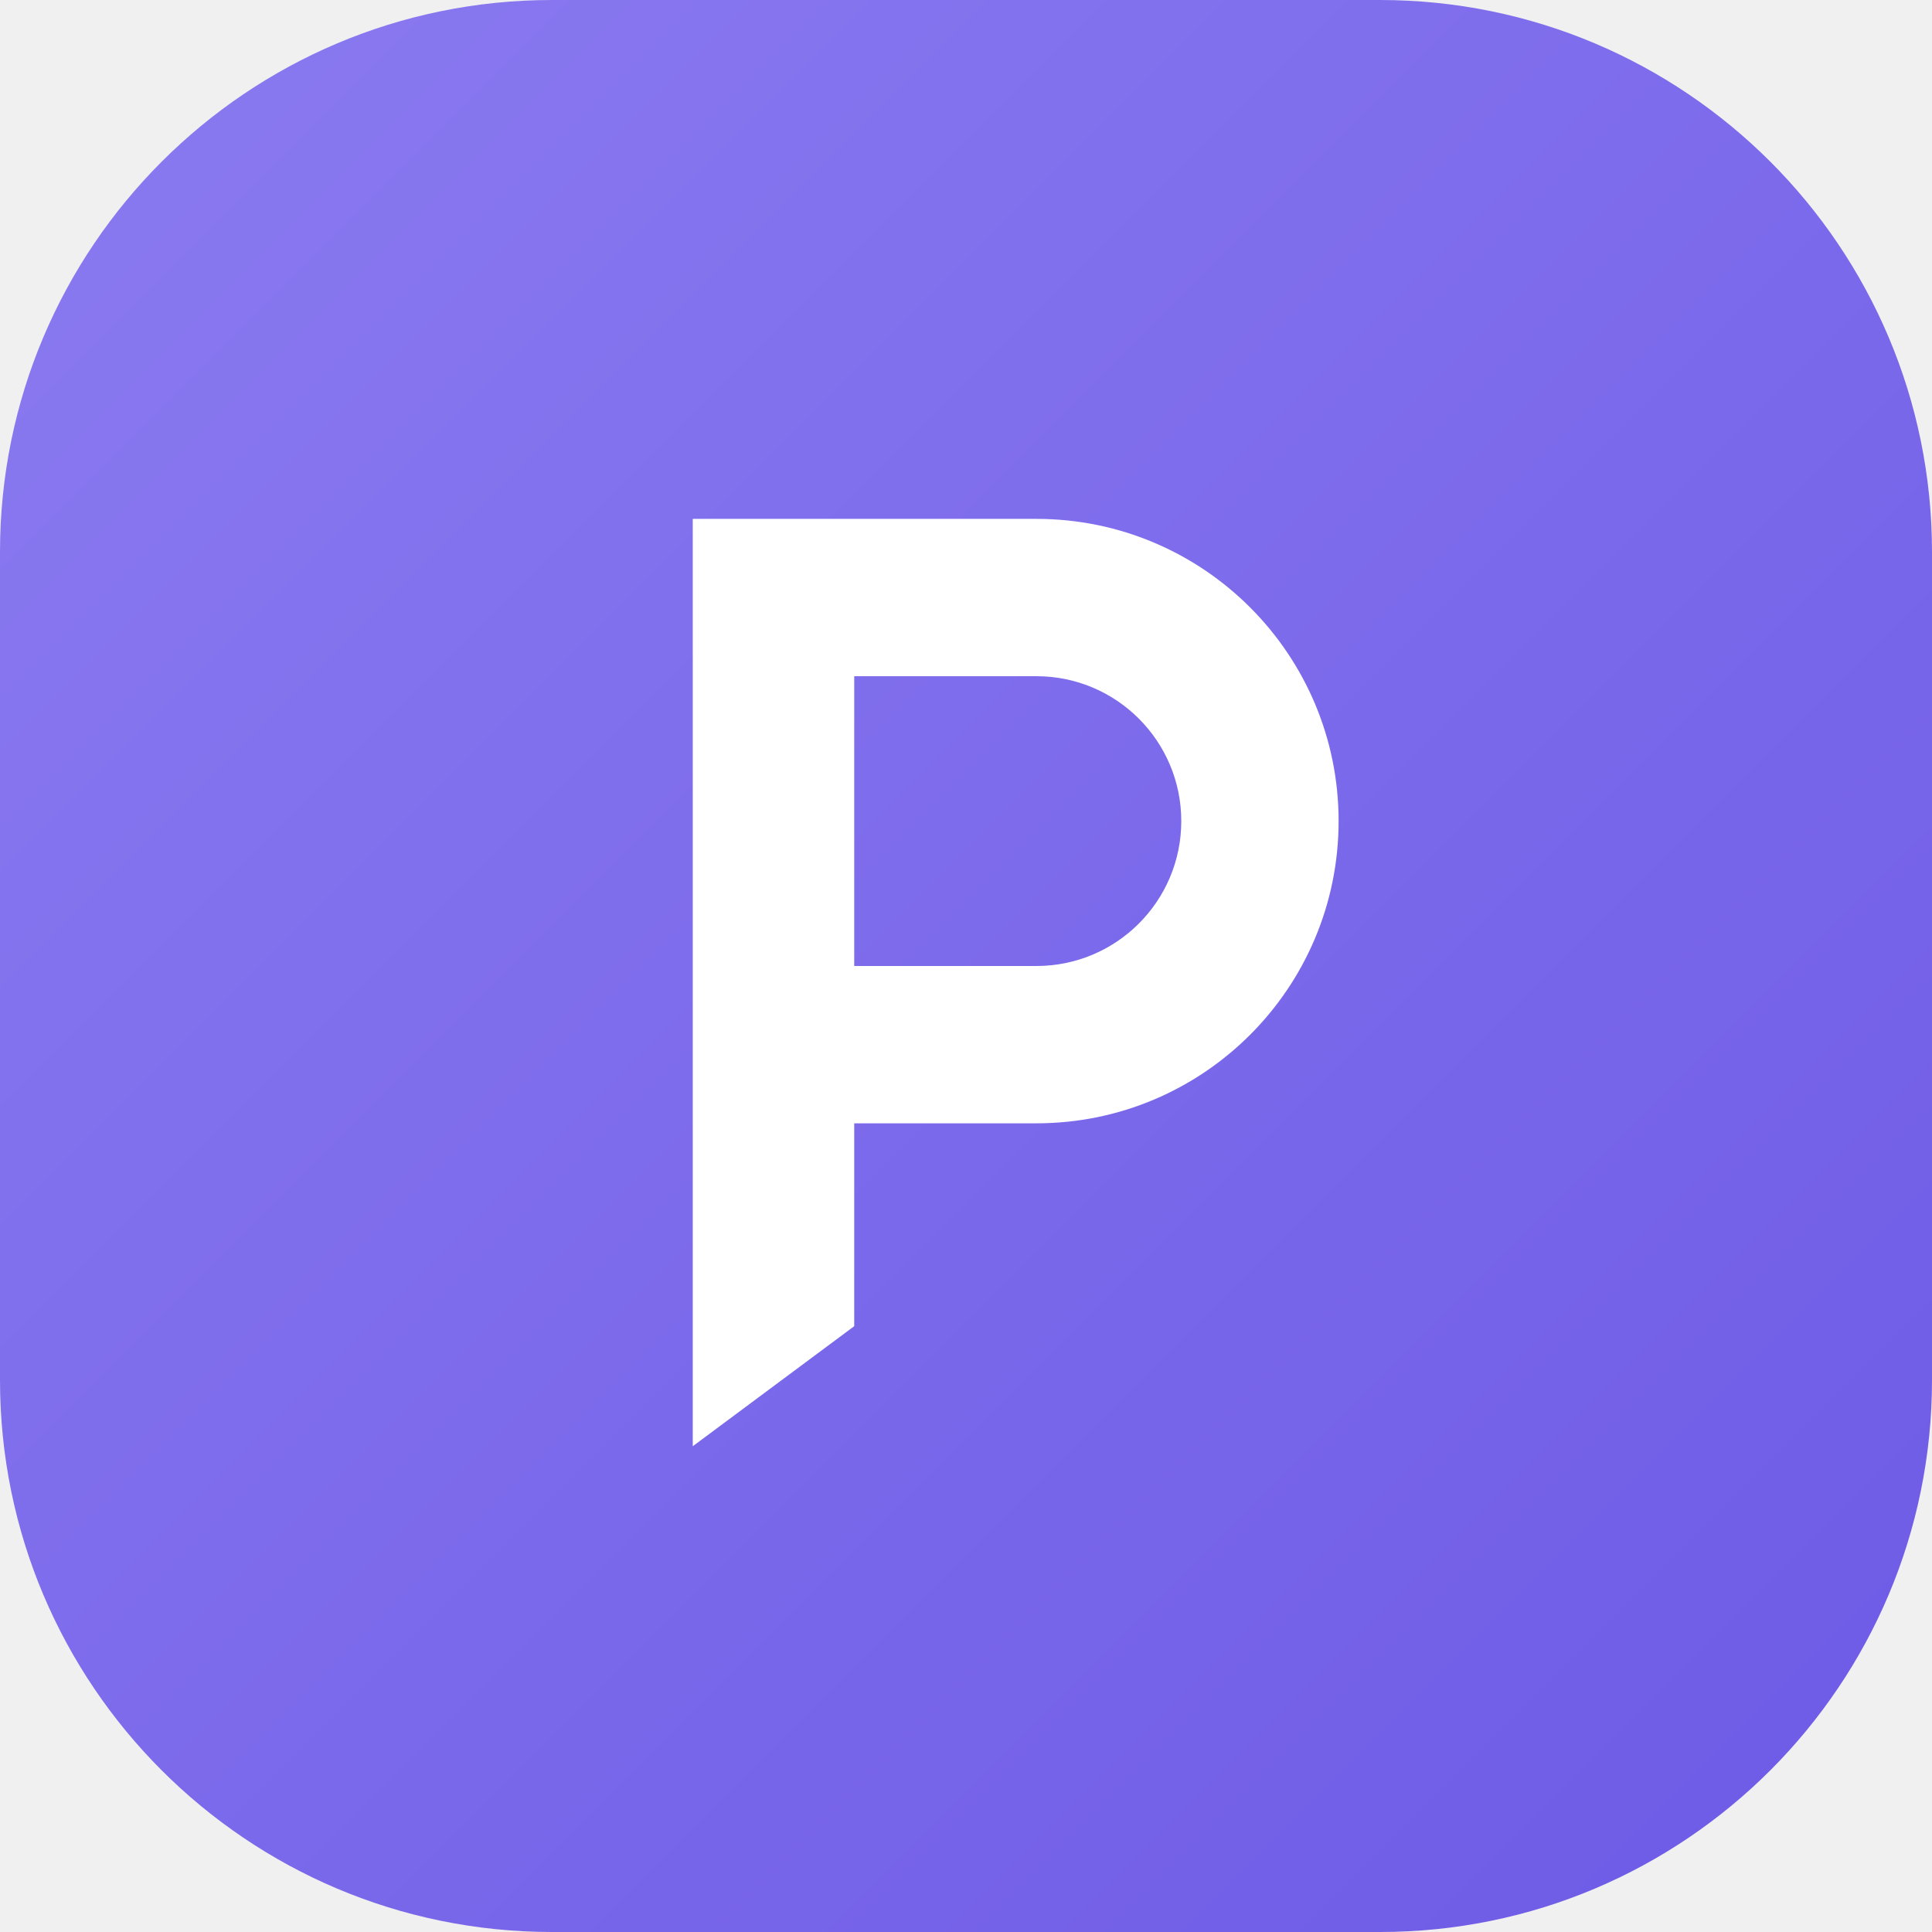
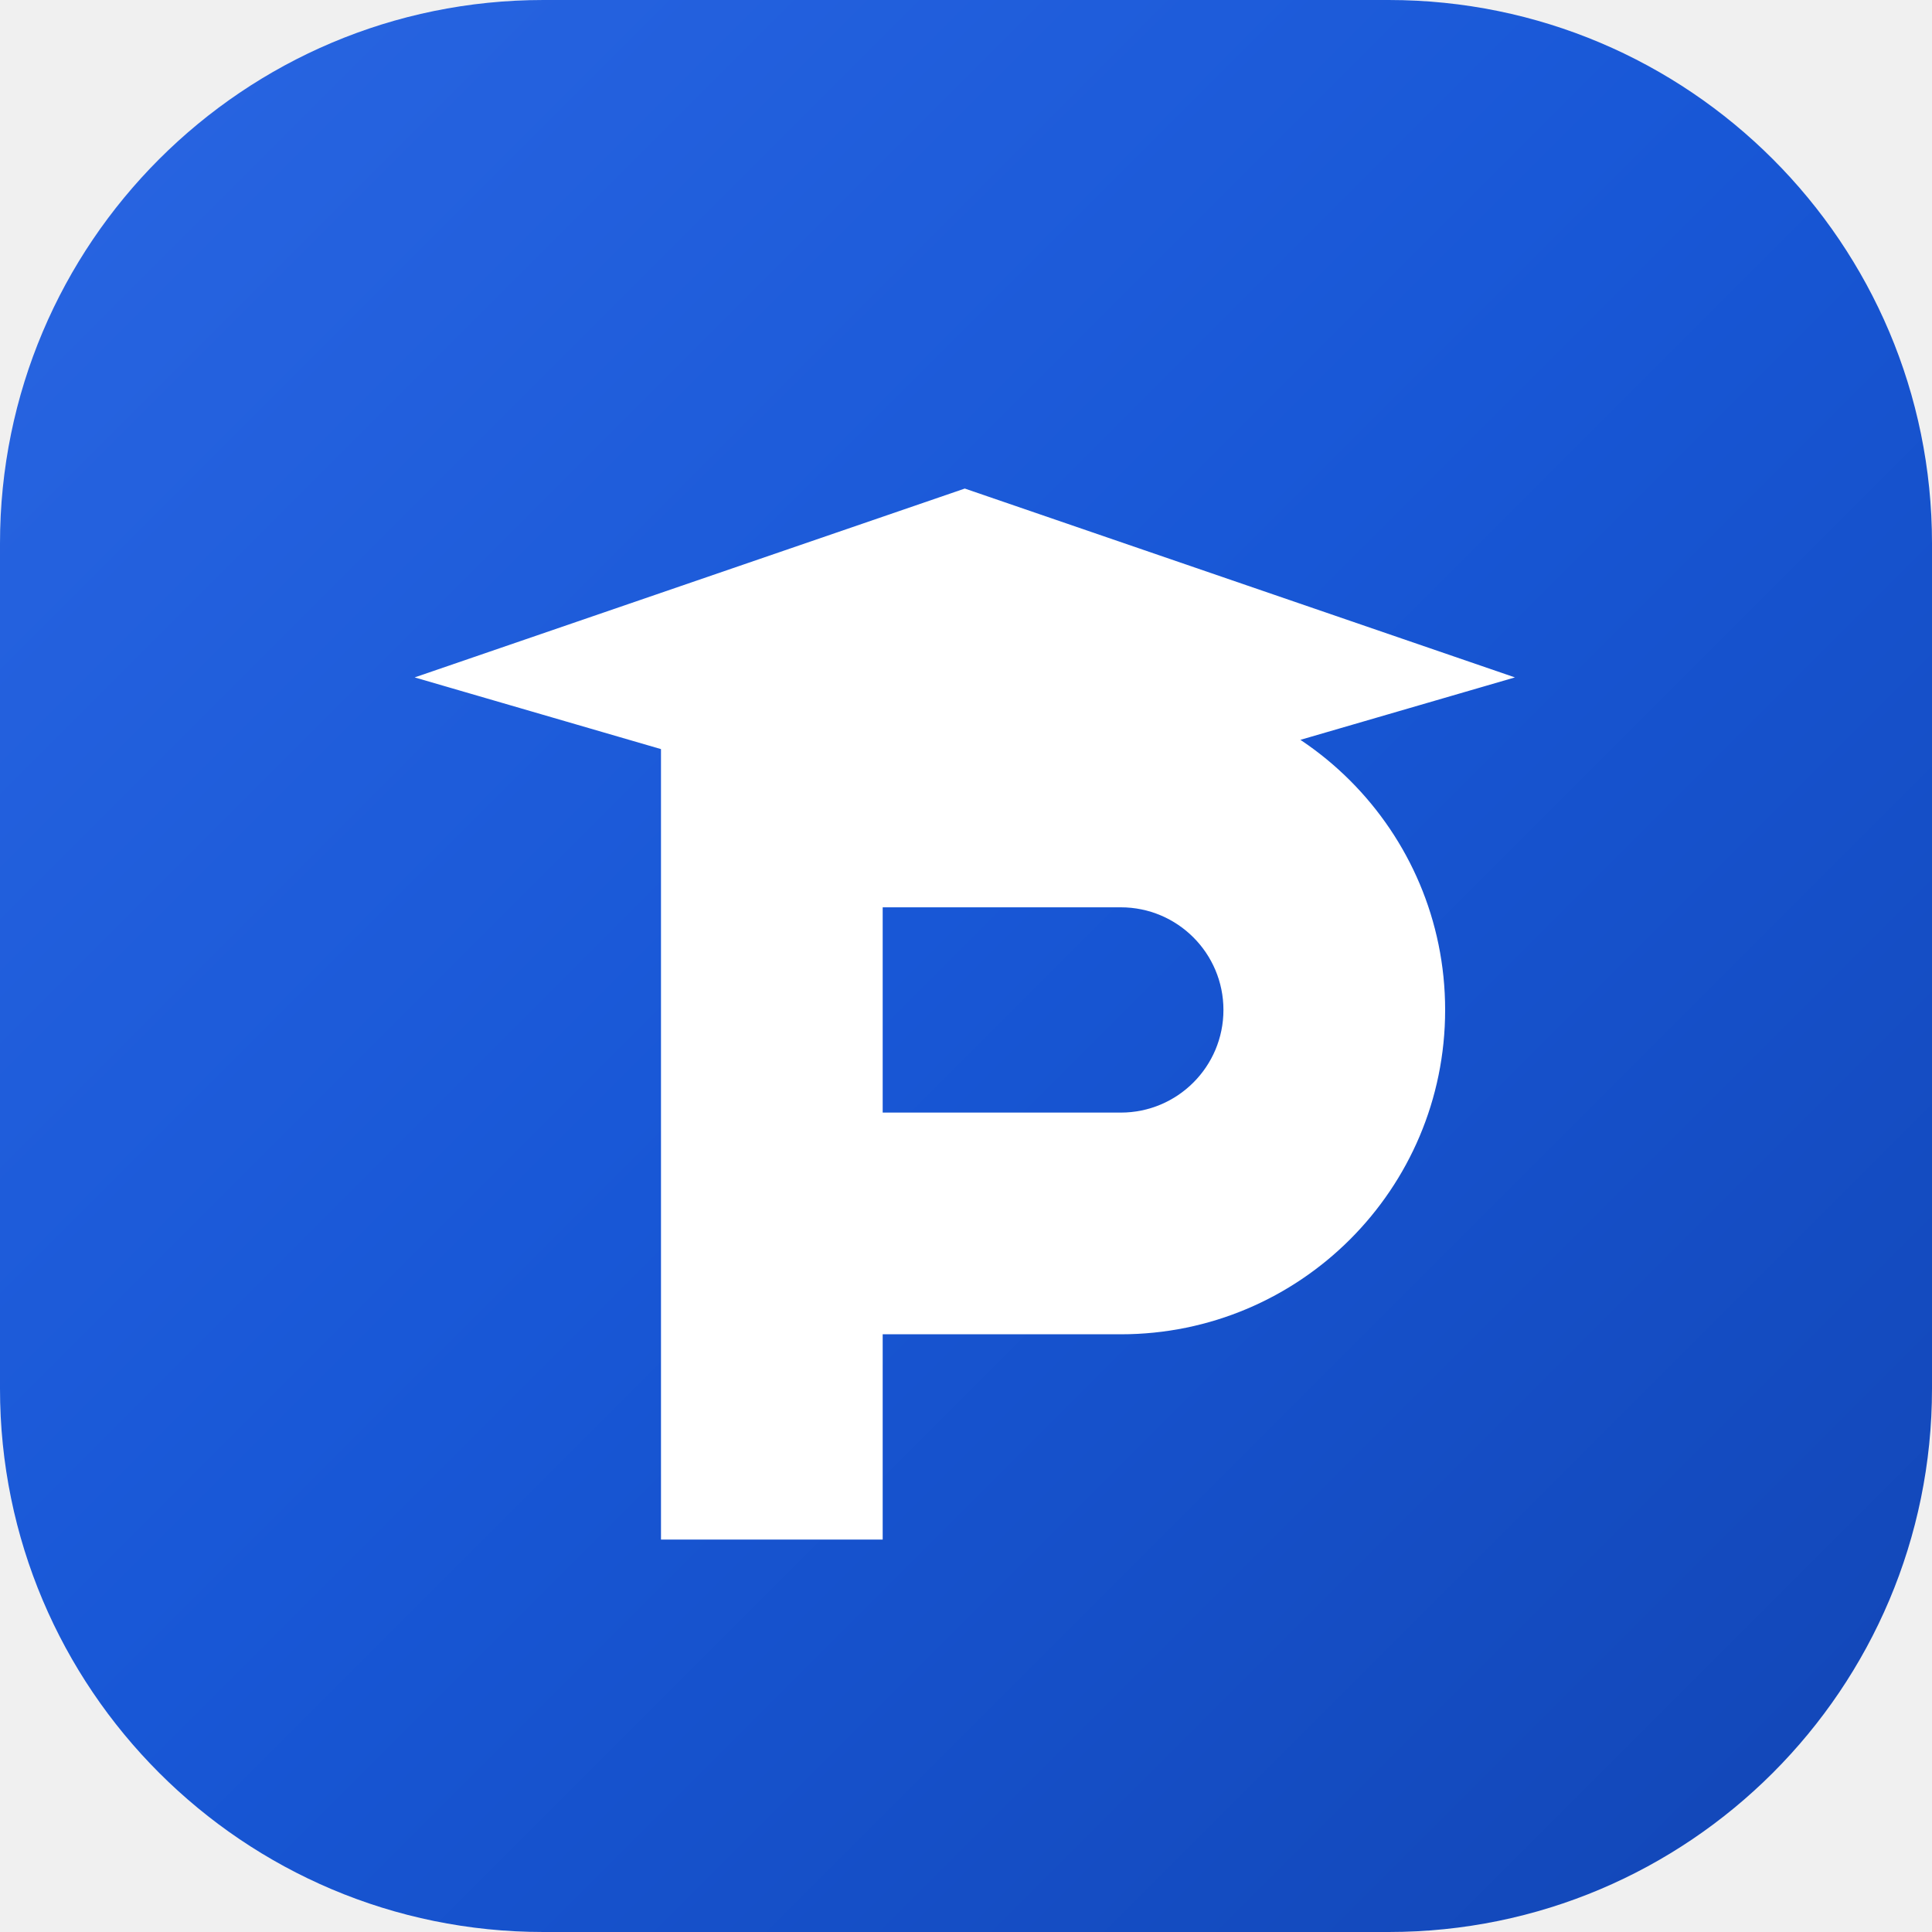
- <svg xmlns="http://www.w3.org/2000/svg" viewBox="0 0 28 28" width="28" height="28">
+ <svg xmlns="http://www.w3.org/2000/svg" viewBox="0 0 32 32" width="32" height="32">
  <defs>
    <linearGradient id="g" x1="0" y1="0" x2="1" y2="1">
-       <stop offset="0" stop-color="#8b7bf0" />
-       <stop offset="1" stop-color="#6d5ae6" />
+       <stop offset="0" stop-color="#2a66e2" />
+       <stop offset="0.48" stop-color="#1857d6" />
+       <stop offset="1" stop-color="#1245b4" />
    </linearGradient>
  </defs>
-   <rect width="28" height="28" rx="8" fill="url(#g)" />
-   <g transform="translate(5.6 5.6) scale(0.6)">
-     <path d="M7.4 3.2h8.3a7.3 7.3 0 0 1 0 14.6h-4.4v4.9l-3.9 2.9V3.2ZM11.3 7v7h4.4a3.5 3.5 0 0 0 0-7h-4.4Z" fill="#fff" fill-rule="evenodd" />
+   <rect width="32" height="32" rx="9" fill="url(#g)" />
+   <g transform="translate(5.1 5.1) scale(0.68)">
+     <path d="M2.6 9 16 4.4 29.4 9 16 12.9ZM8.6 9.2H19.8a7.9 7.9 0 0 1 0 15.8H14v5H8.6ZM14 14.6v5h5.8a2.5 2.5 0 0 0 0-5Z" fill="#fff" />
  </g>
</svg>
